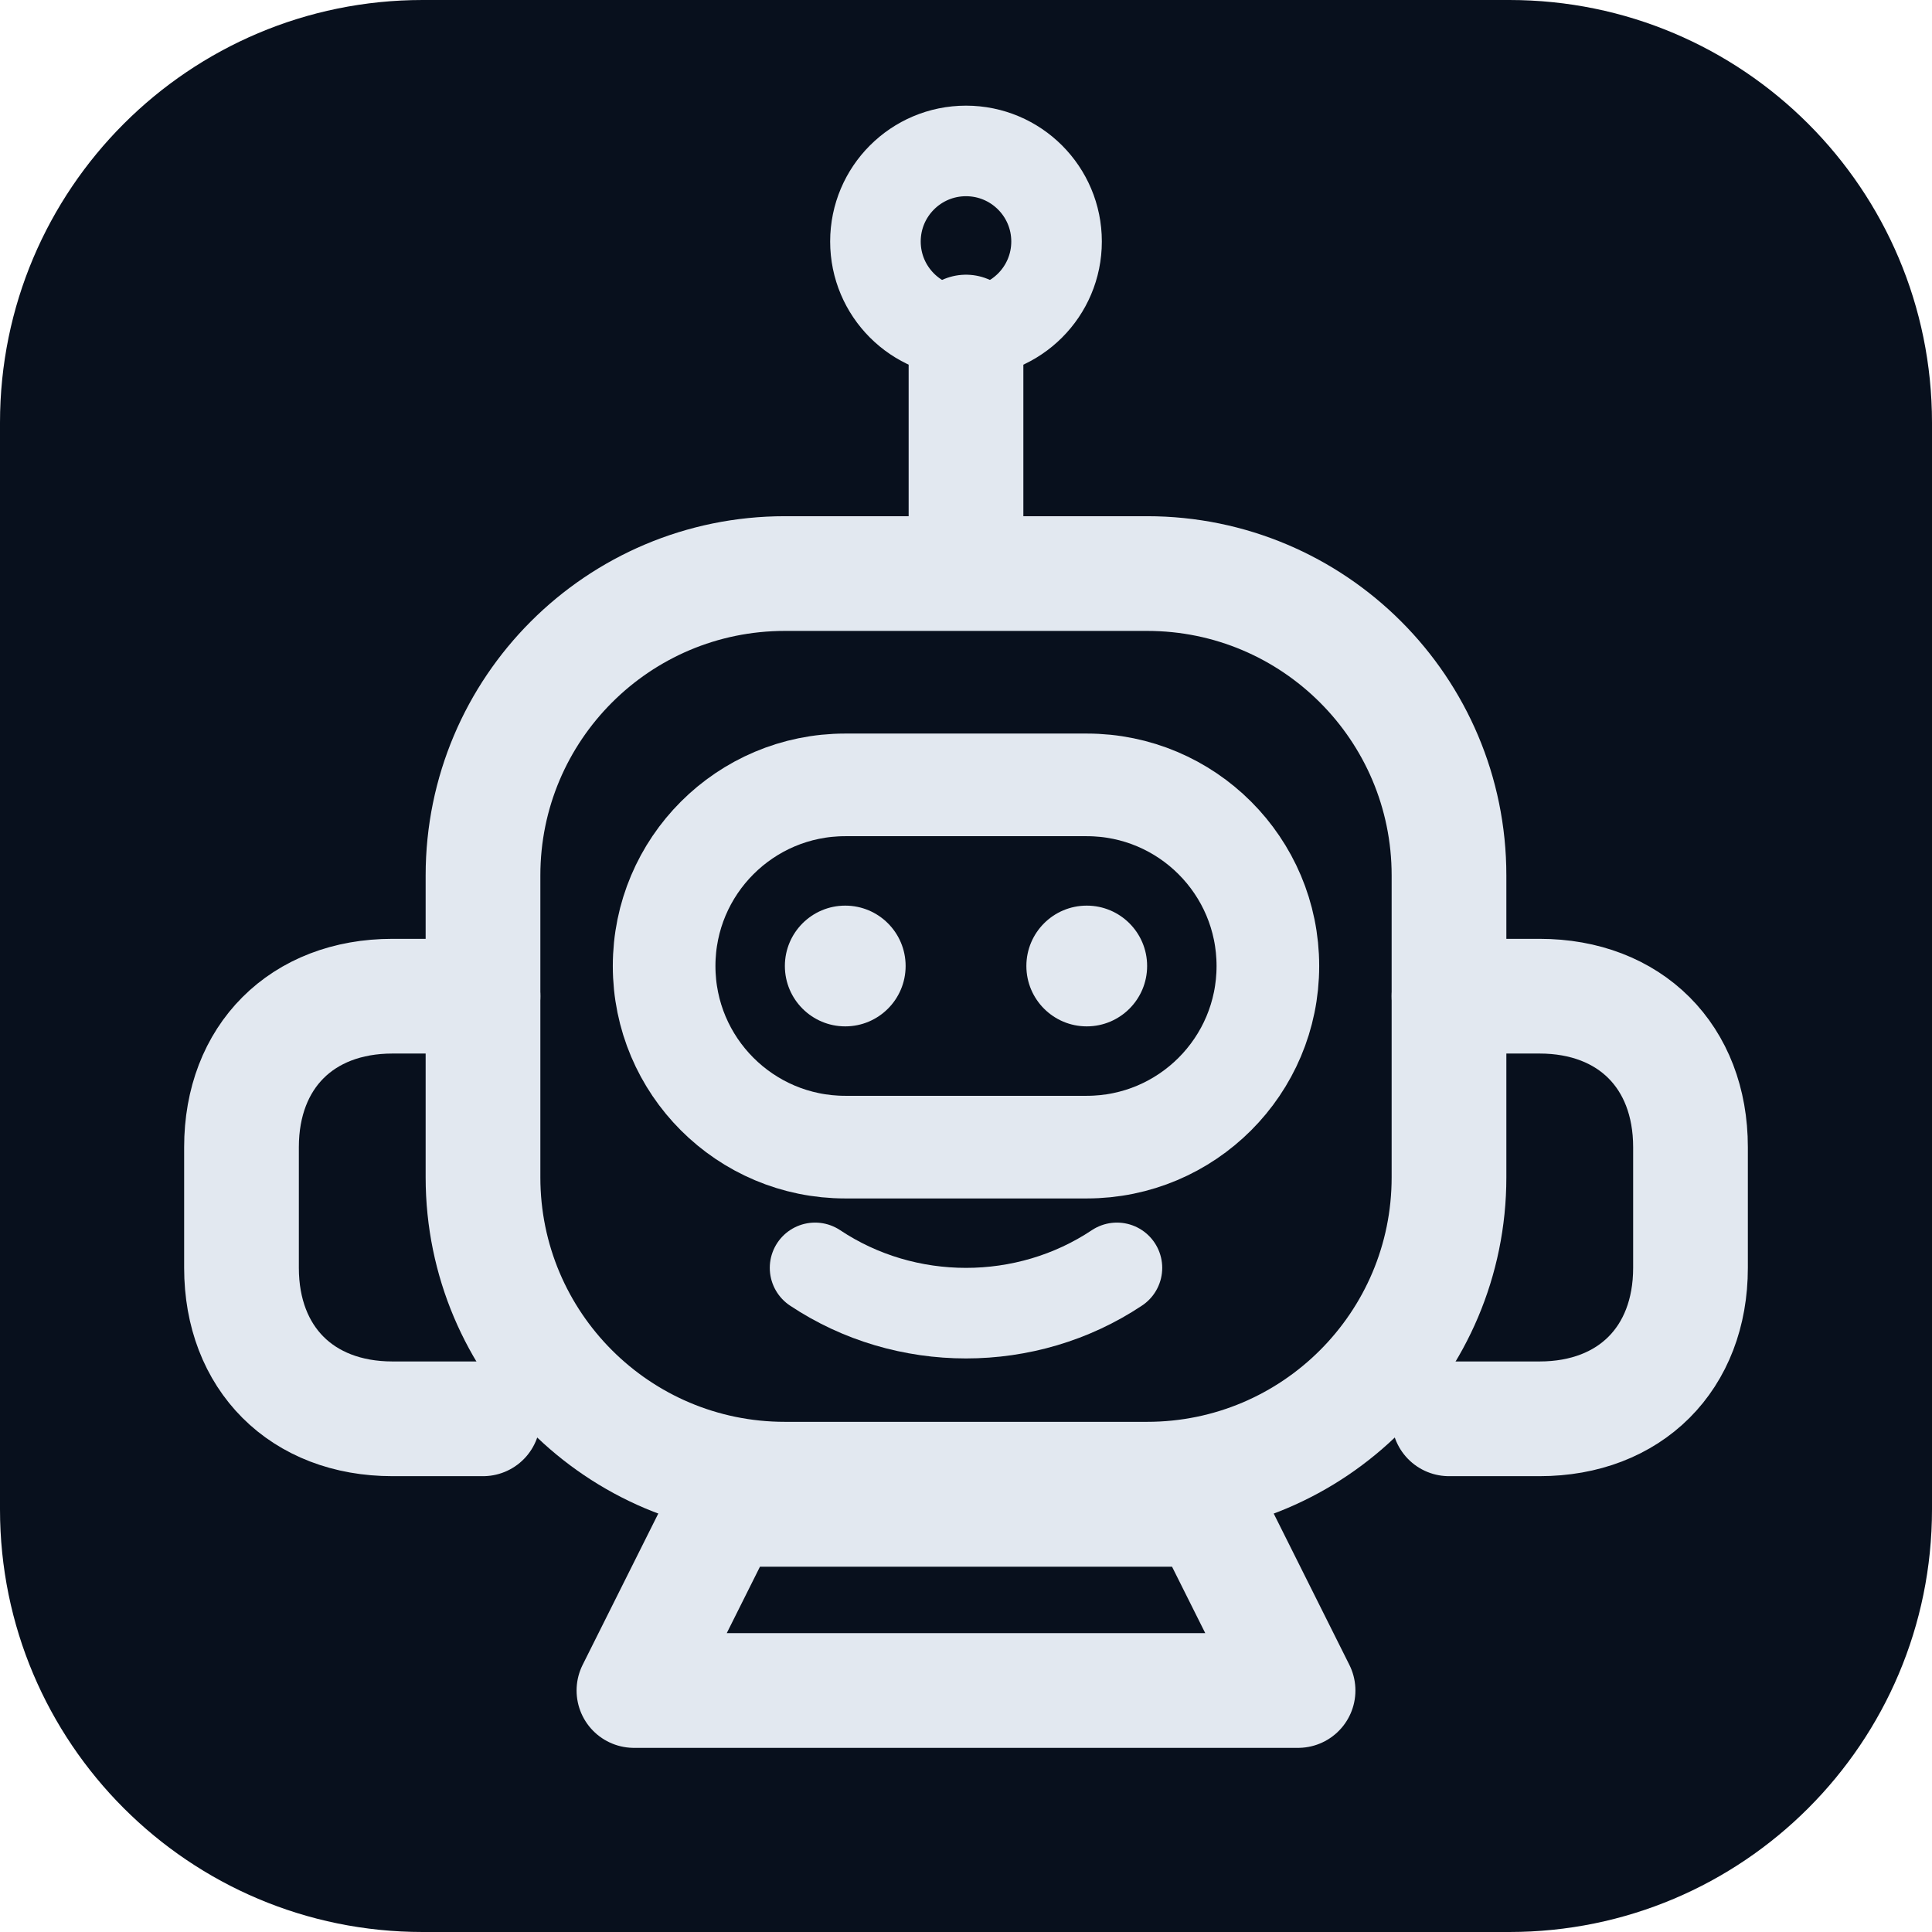
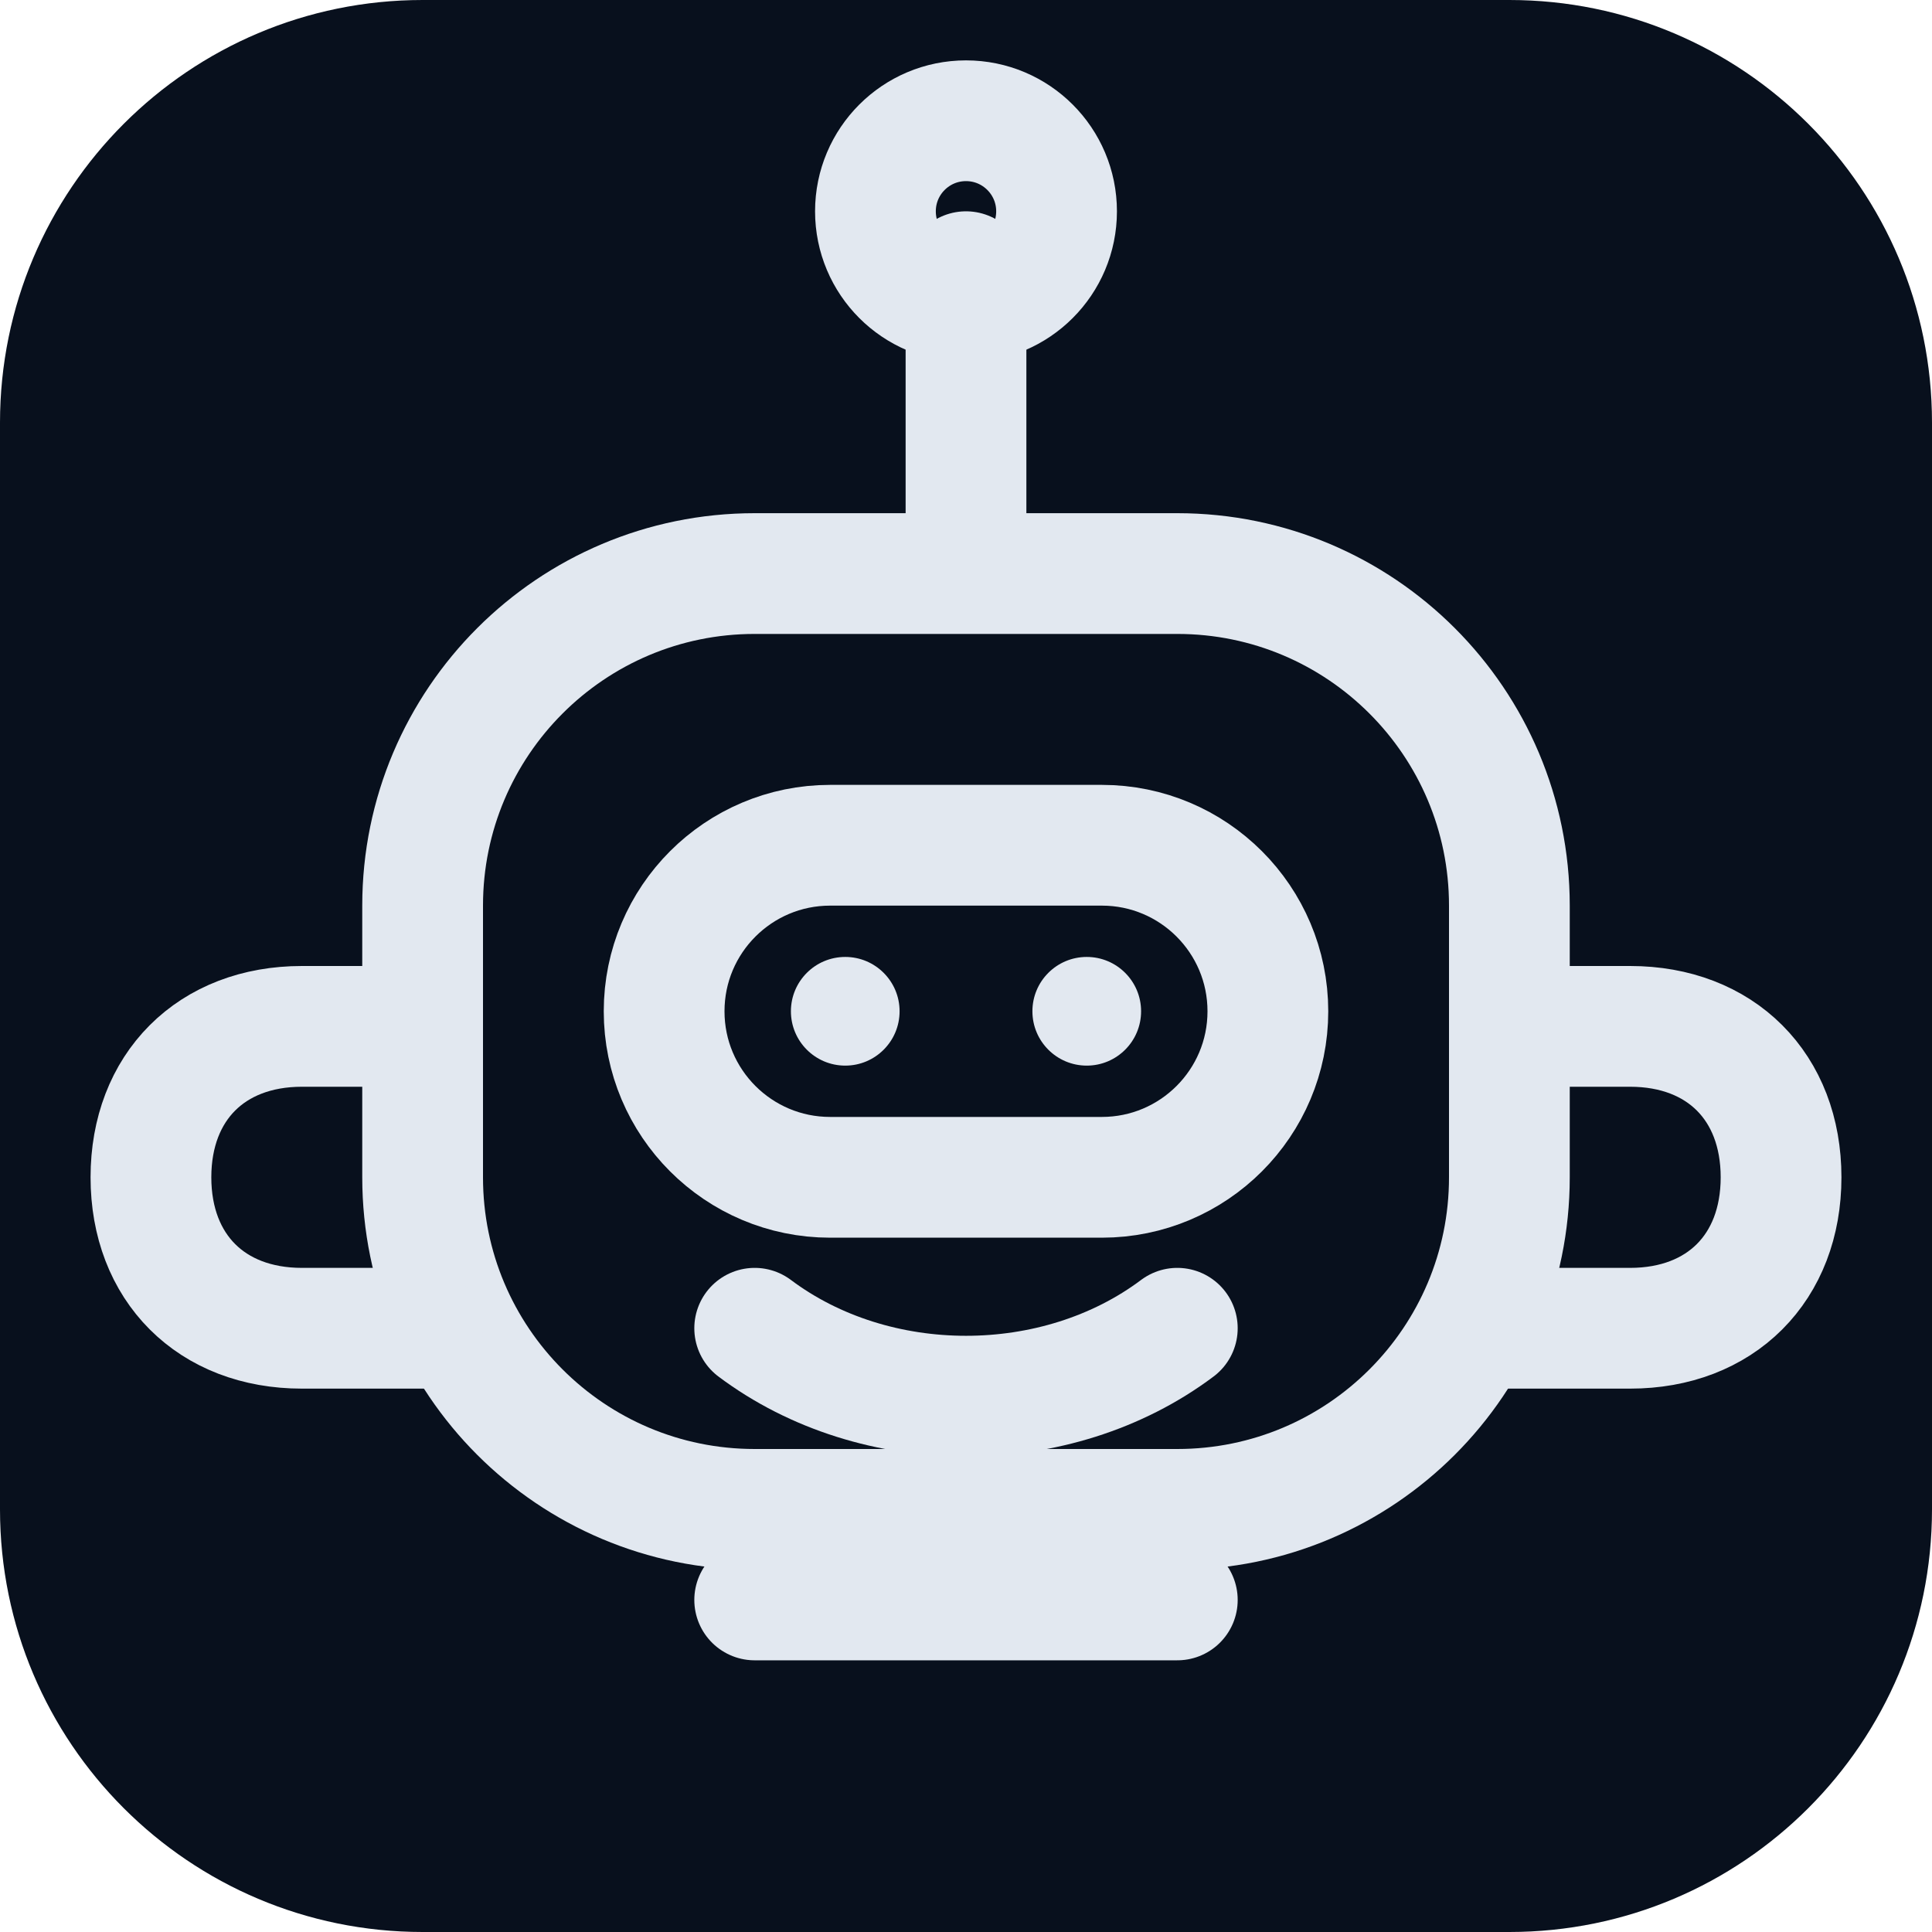
- <svg xmlns="http://www.w3.org/2000/svg" viewBox="0 0 64 64" role="img" aria-label="Carapuz201G" color="#e2e8f0">
+ <svg xmlns="http://www.w3.org/2000/svg" width="64" height="64" viewBox="0 0 64 64" role="img" aria-label="Carapuz201G" color="#e2e8f0">
  <rect width="64" height="64" rx="14" fill="#08101d" />
-   <g fill="none" stroke="currentColor" stroke-linecap="round" stroke-linejoin="round">
-     <path d="M32 18v-7" stroke-width="3.8" />
-     <circle cx="32" cy="8" r="3" stroke-width="3" />
-     <path d="M16 33h-3c-3 0-5 2-5 5v4c0 3 2 5 5 5h3" stroke-width="3.8" />
-     <path d="M48 33h3c3 0 5 2 5 5v4c0 3-2 5-5 5h-3" stroke-width="3.8" />
-     <rect x="16" y="19" width="32" height="30" rx="10" stroke-width="3.8" />
-     <rect x="22" y="26" width="20" height="12" rx="6" stroke-width="3.4" />
-     <circle cx="28" cy="32" r="2" fill="currentColor" stroke="none" />
-     <circle cx="36" cy="32" r="2" fill="currentColor" stroke="none" />
-     <path d="M27 42c3 2 7 2 10 0" stroke-width="3" />
-     <path d="M24 50h16l3 6H21Z" stroke-width="3.8" />
+   <g fill="none" stroke="currentColor" stroke-linecap="round" stroke-linejoin="round" stroke-width="4">
+     <path d="M32 17v-8" />
+     <circle cx="32" cy="7" r="3" />
+     <rect x="14" y="19" width="36" height="31" rx="11" />
+     <path d="M14 34h-4c-3 0-5 2-5 5s2 5 5 5h4" />
+     <path d="M50 34h4c3 0 5 2 5 5s-2 5-5 5h-4" />
+     <rect x="22" y="28" width="20" height="11" rx="5.5" />
+     <circle cx="28" cy="33.5" r="1.8" fill="currentColor" stroke="none" />
+     <circle cx="36" cy="33.5" r="1.8" fill="currentColor" stroke="none" />
+     <path d="M25 44c4 3 10 3 14 0" />
+     <path d="M25 53h14" />
  </g>
</svg>
